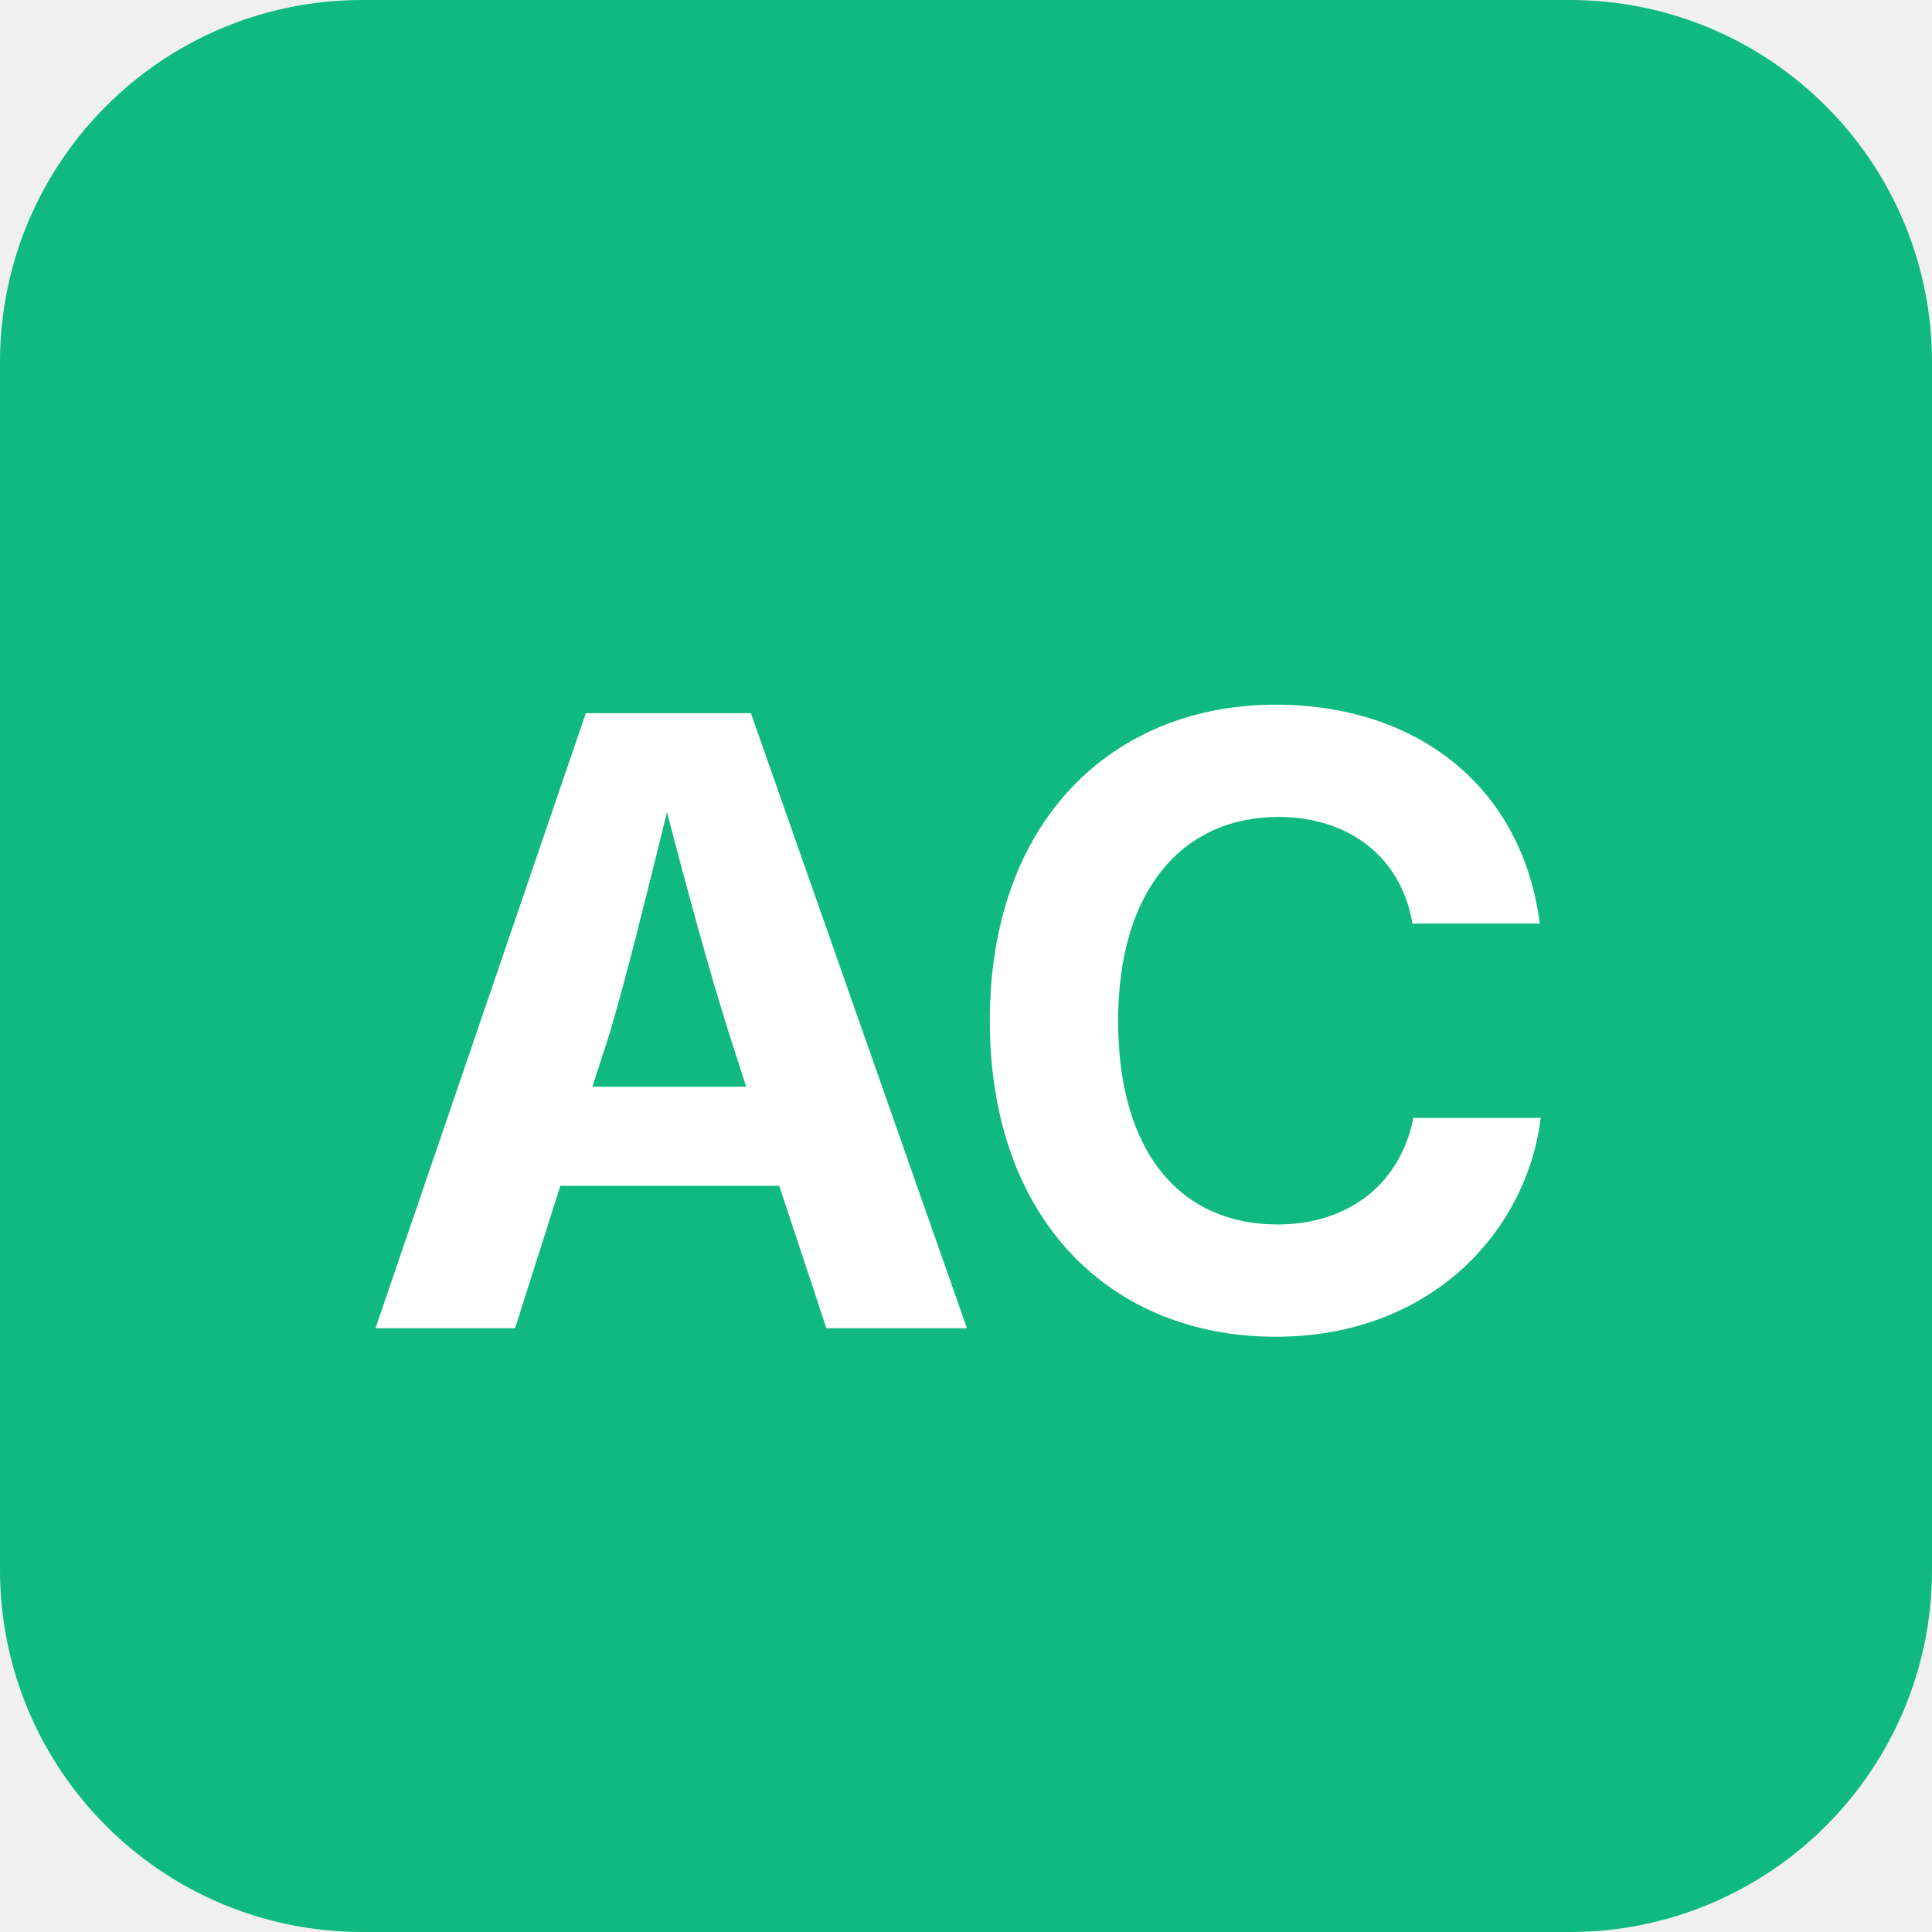
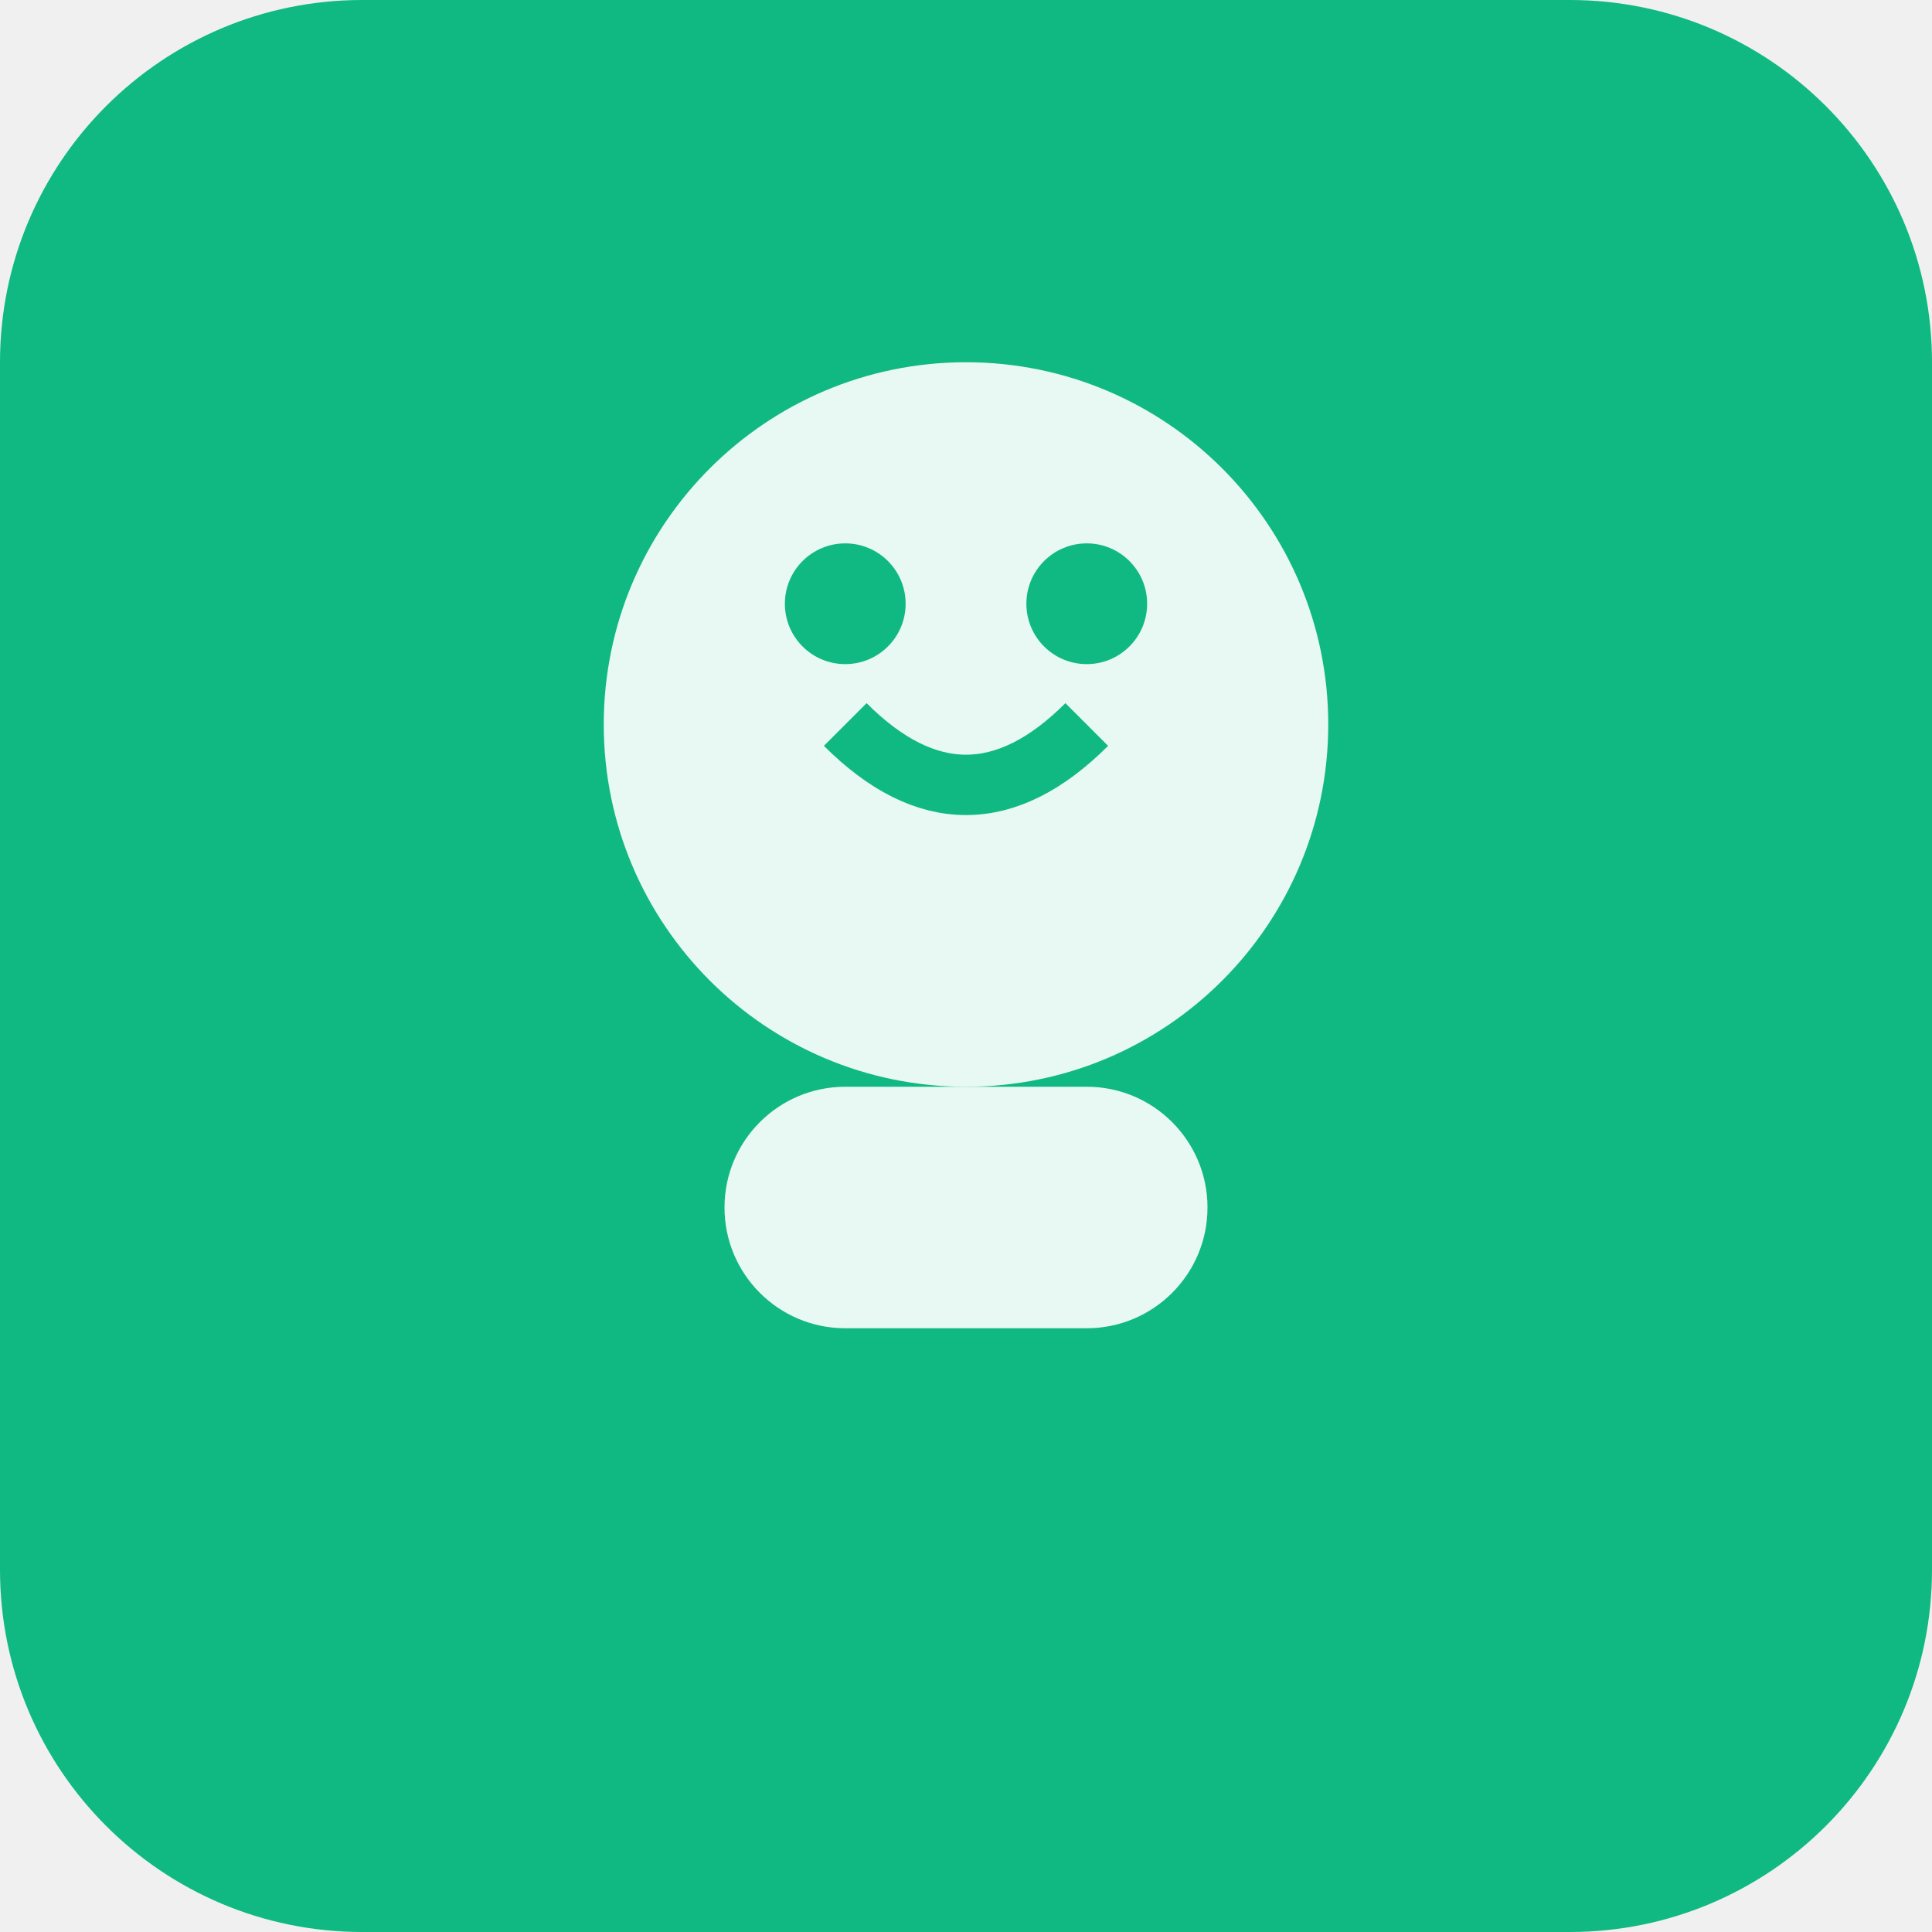
<svg xmlns="http://www.w3.org/2000/svg" viewBox="0 0 32 32" width="32" height="32">
  <rect width="32" height="32" fill="#10b981" rx="6" />
-   <text x="16" y="22" font-family="Inter, Arial, sans-serif" font-size="14" font-weight="700" text-anchor="middle" fill="white">AC</text>
+   <circle cx="16" cy="12" r="6" fill="white" opacity="0.9" />
+   <rect x="12" y="18" width="8" height="4" rx="2" fill="white" opacity="0.9" />
+   <circle cx="14" cy="10" r="1" fill="#10b981" />
+   <circle cx="18" cy="10" r="1" fill="#10b981" />
+   <path d="M14 12 Q16 14 18 12" stroke="#10b981" stroke-width="1" fill="none" />
</svg>
